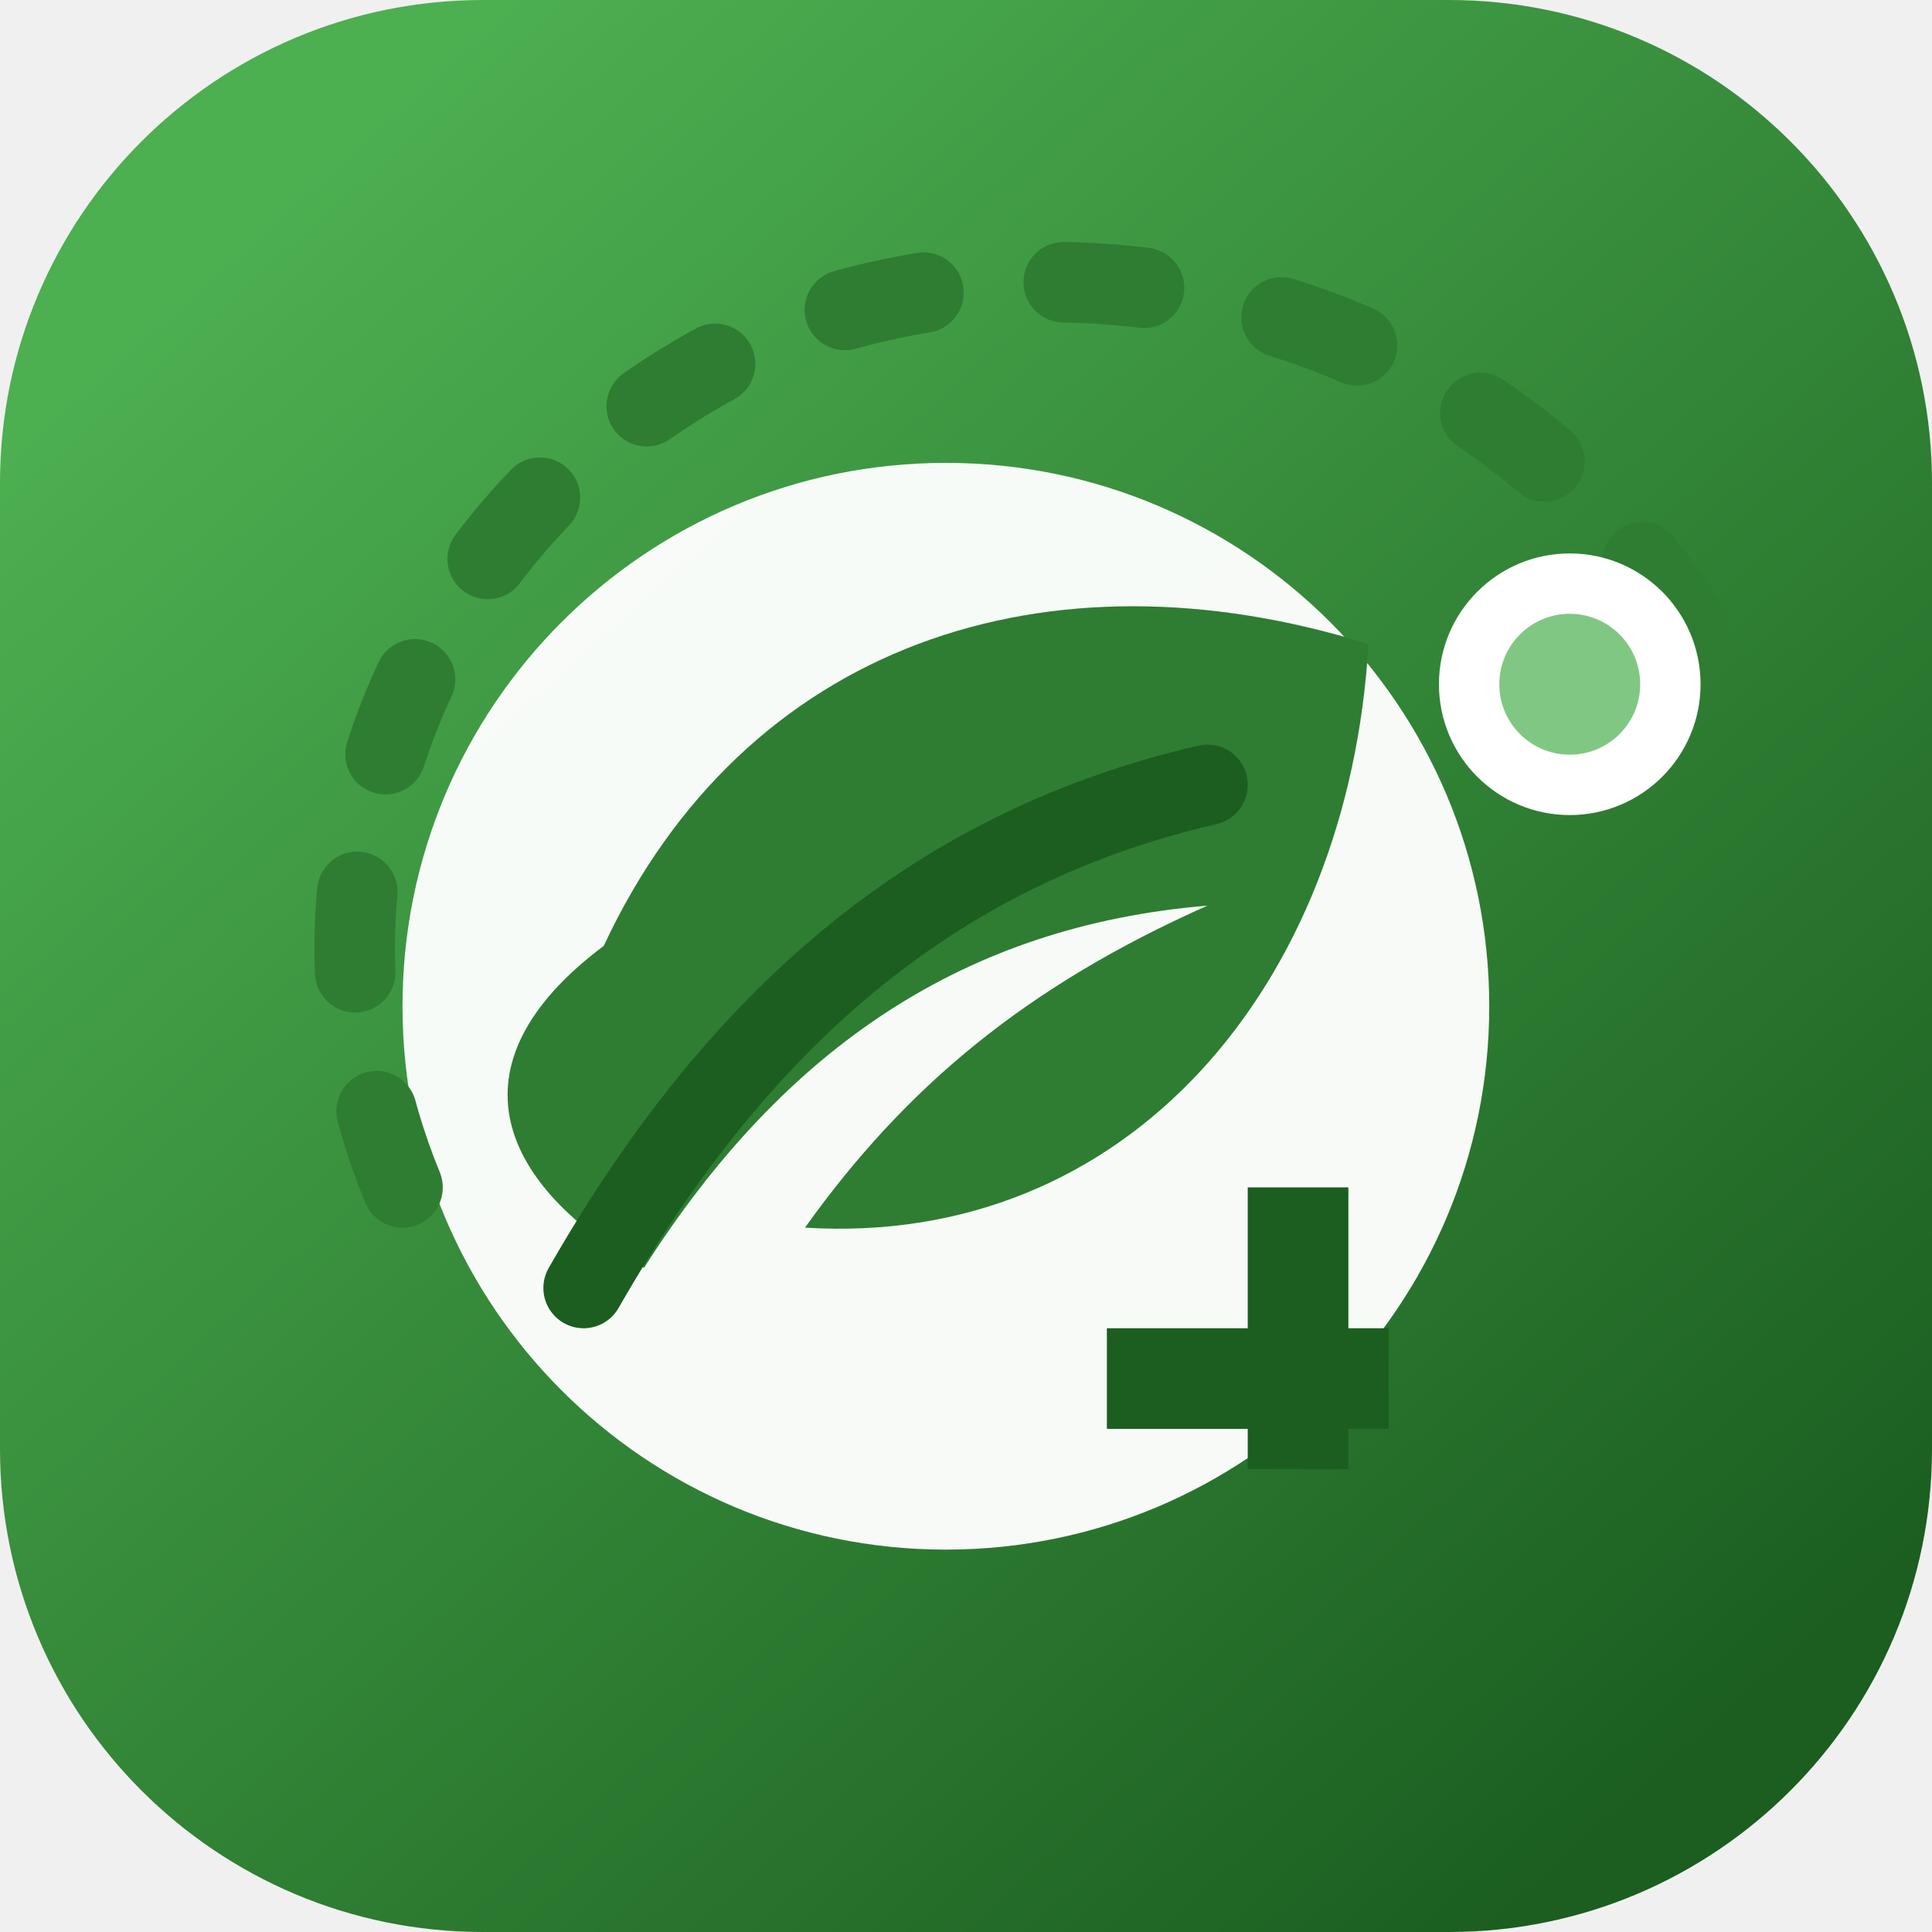
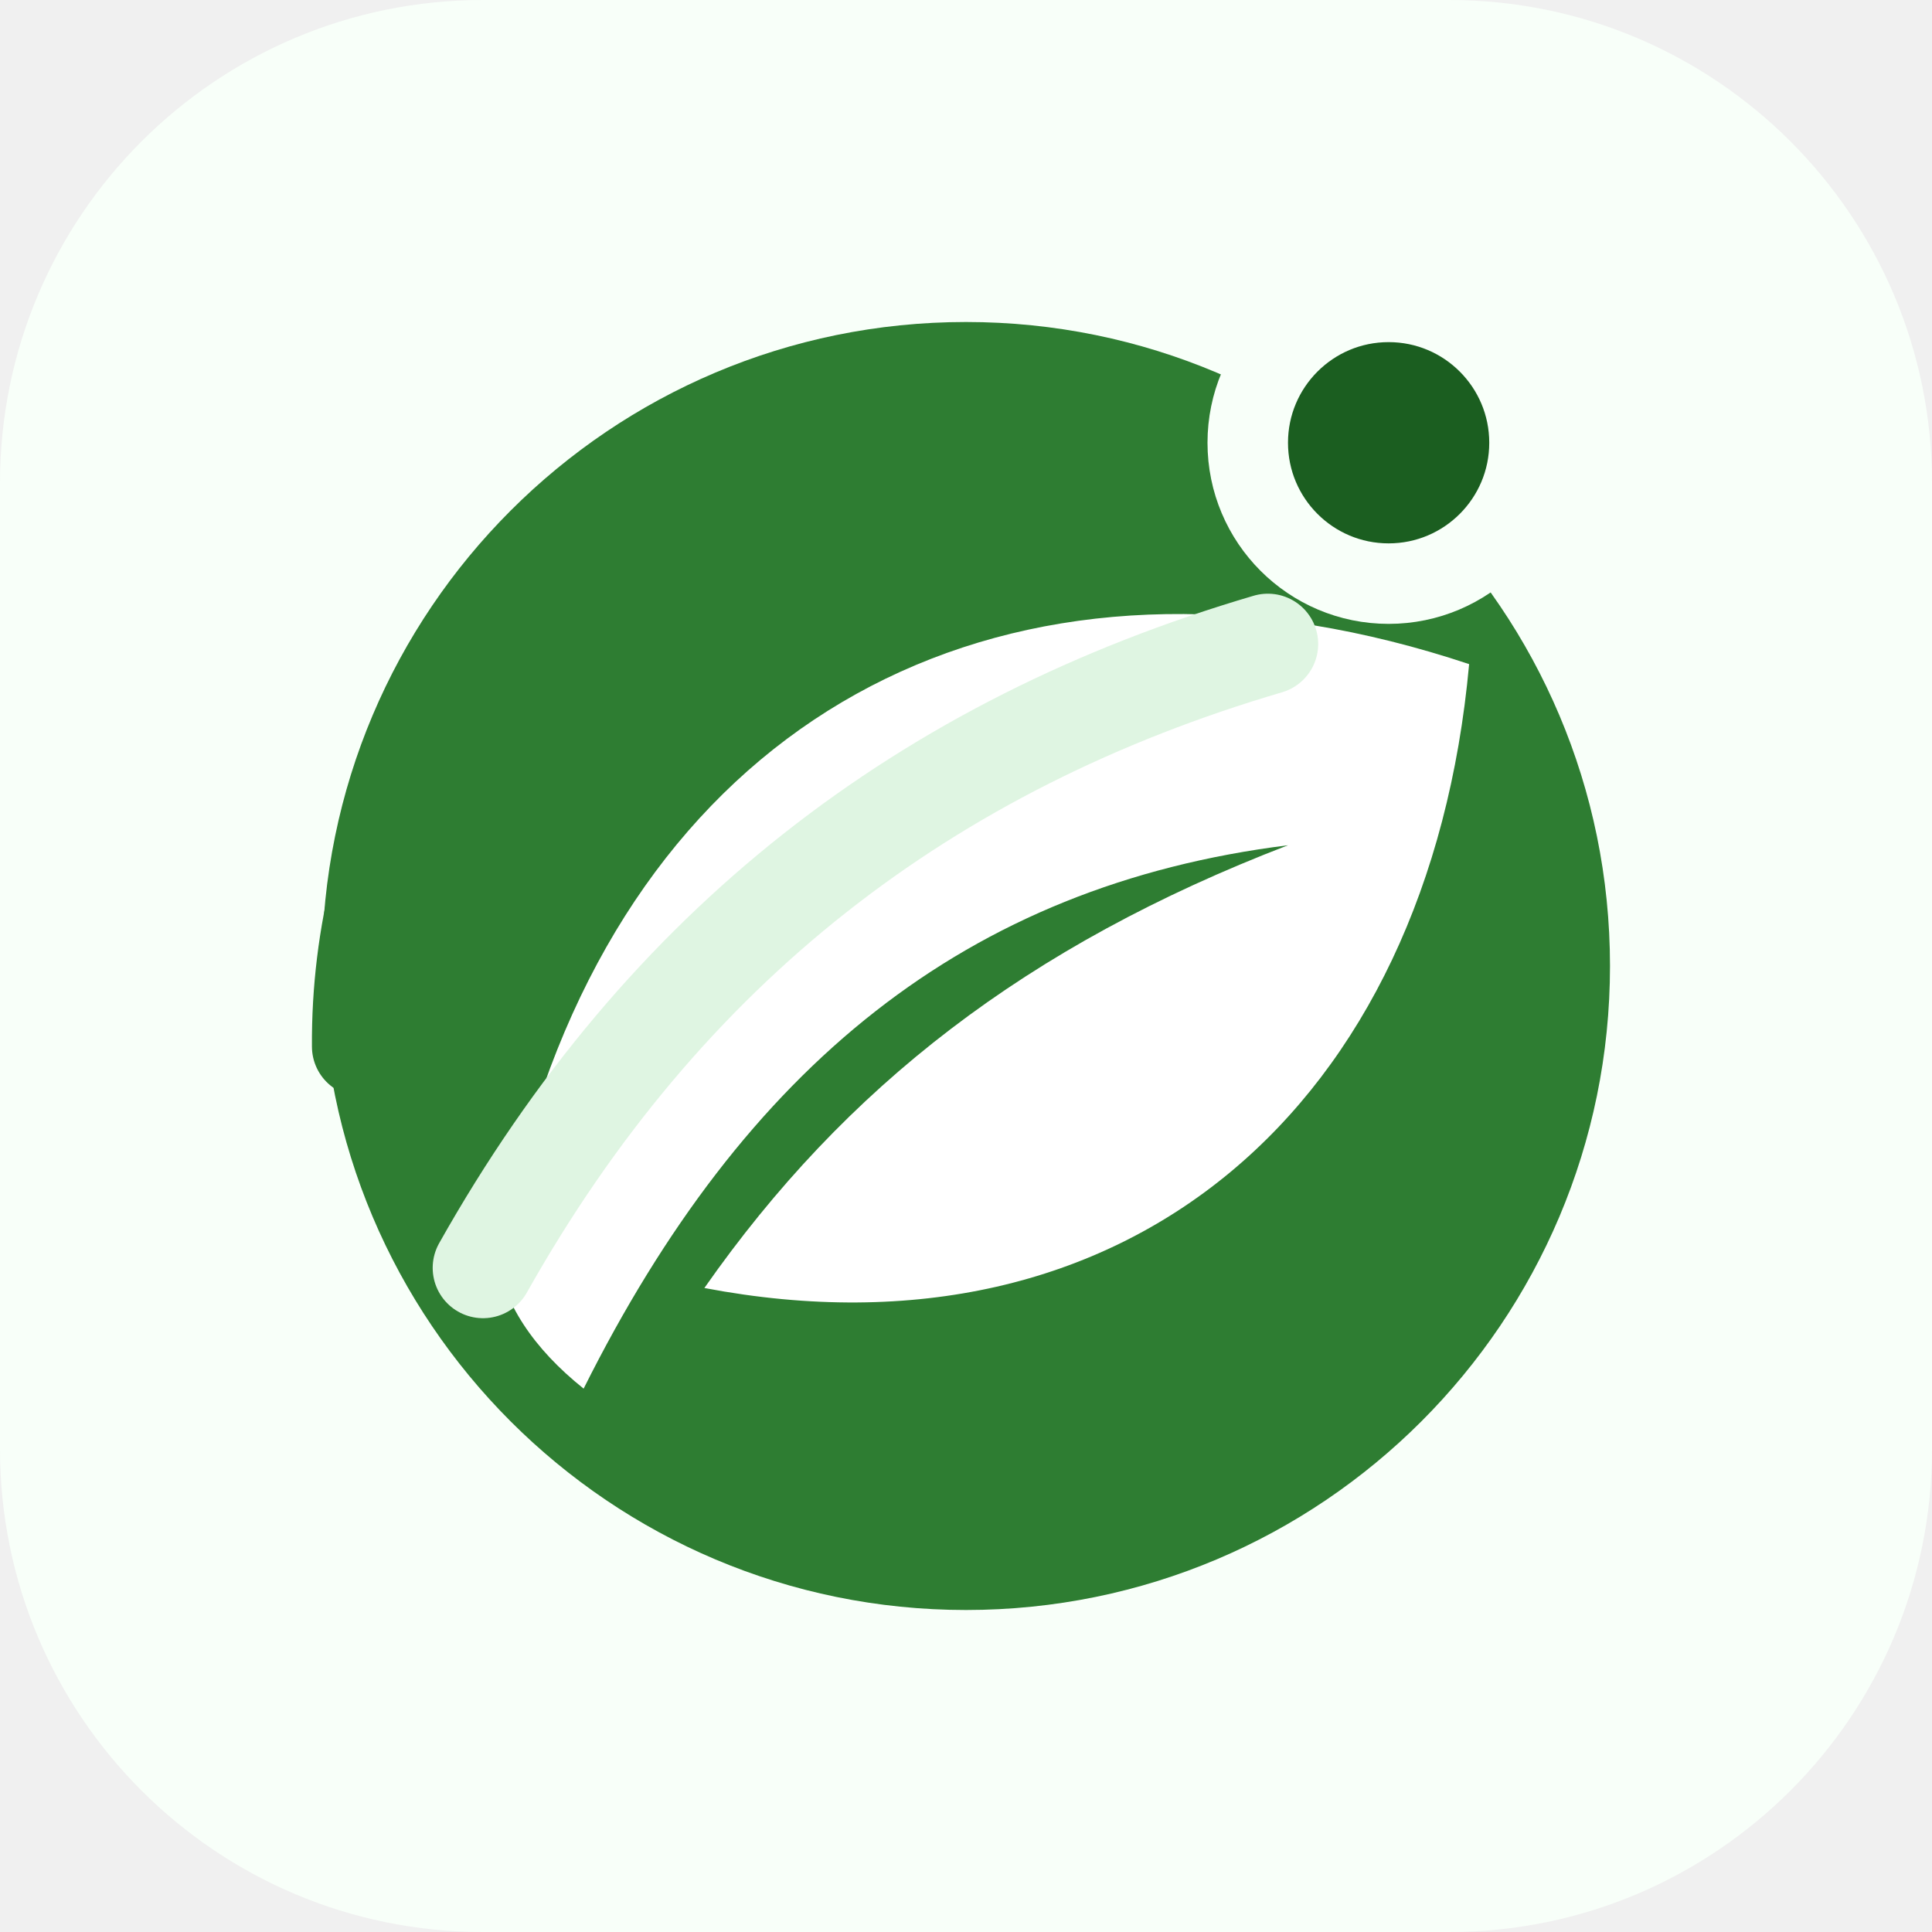
<svg xmlns="http://www.w3.org/2000/svg" viewBox="0 0 96 96" role="img" aria-labelledby="title desc">
-   <defs>
-     <linearGradient id="g" x1="14" y1="10" x2="84" y2="88" gradientUnits="userSpaceOnUse">
-       <stop offset="0" stop-color="#4caf50" />
-       <stop offset="1" stop-color="#1b5e20" />
-     </linearGradient>
-   </defs>
-   <rect width="96" height="96" rx="24" fill="url(#g)" />
-   <circle cx="47" cy="50" r="27" fill="#fff" opacity=".96" />
-   <path fill="#2e7d32" d="M30 47c7-15 22-20 38-15-1 17-12 30-28 29 5-7 11-12 20-16-12 1-21 7-28 18-7-4-10-10-2-16z" />
-   <path fill="none" stroke="#1b5e20" stroke-linecap="round" stroke-width="4" d="M29 64c8-14 18-22 31-25" />
-   <path fill="none" stroke="#2e7d32" stroke-dasharray="4 7" stroke-linecap="round" stroke-width="4" d="M20 59c-7-17 2-36 20-43 18-6 38 2 46 19" />
-   <circle cx="78" cy="34" r="5" fill="#81c784" stroke="#fff" stroke-width="3" />
-   <path fill="#1b5e20" d="M55 66h14v5H55zM62 59h5v14h-5z" />
+   <rect width="96" height="96" rx="24" fill="#f8fff9" />
+   <circle cx="48" cy="48" r="32" fill="#2e7d32" />
+   <path fill="#fff" d="M27 54c7-20 25-28 46-21-2 22-17 35-38 31 7-10 16-17 29-22-16 2-27 11-35 27-5-4-6-9-2-15z" />
+   <path fill="none" stroke="#dff5e2" stroke-linecap="round" stroke-width="5" d="M24 63c9-16 22-26 39-31" />
+   <path fill="none" stroke="#2e7d32" stroke-linecap="round" stroke-width="5" d="M18 52a32 32 0 0 1 46-29" />
+   <circle cx="69" cy="22" r="7" fill="#1b5e20" stroke="#f8fff9" stroke-width="4" />
</svg>
